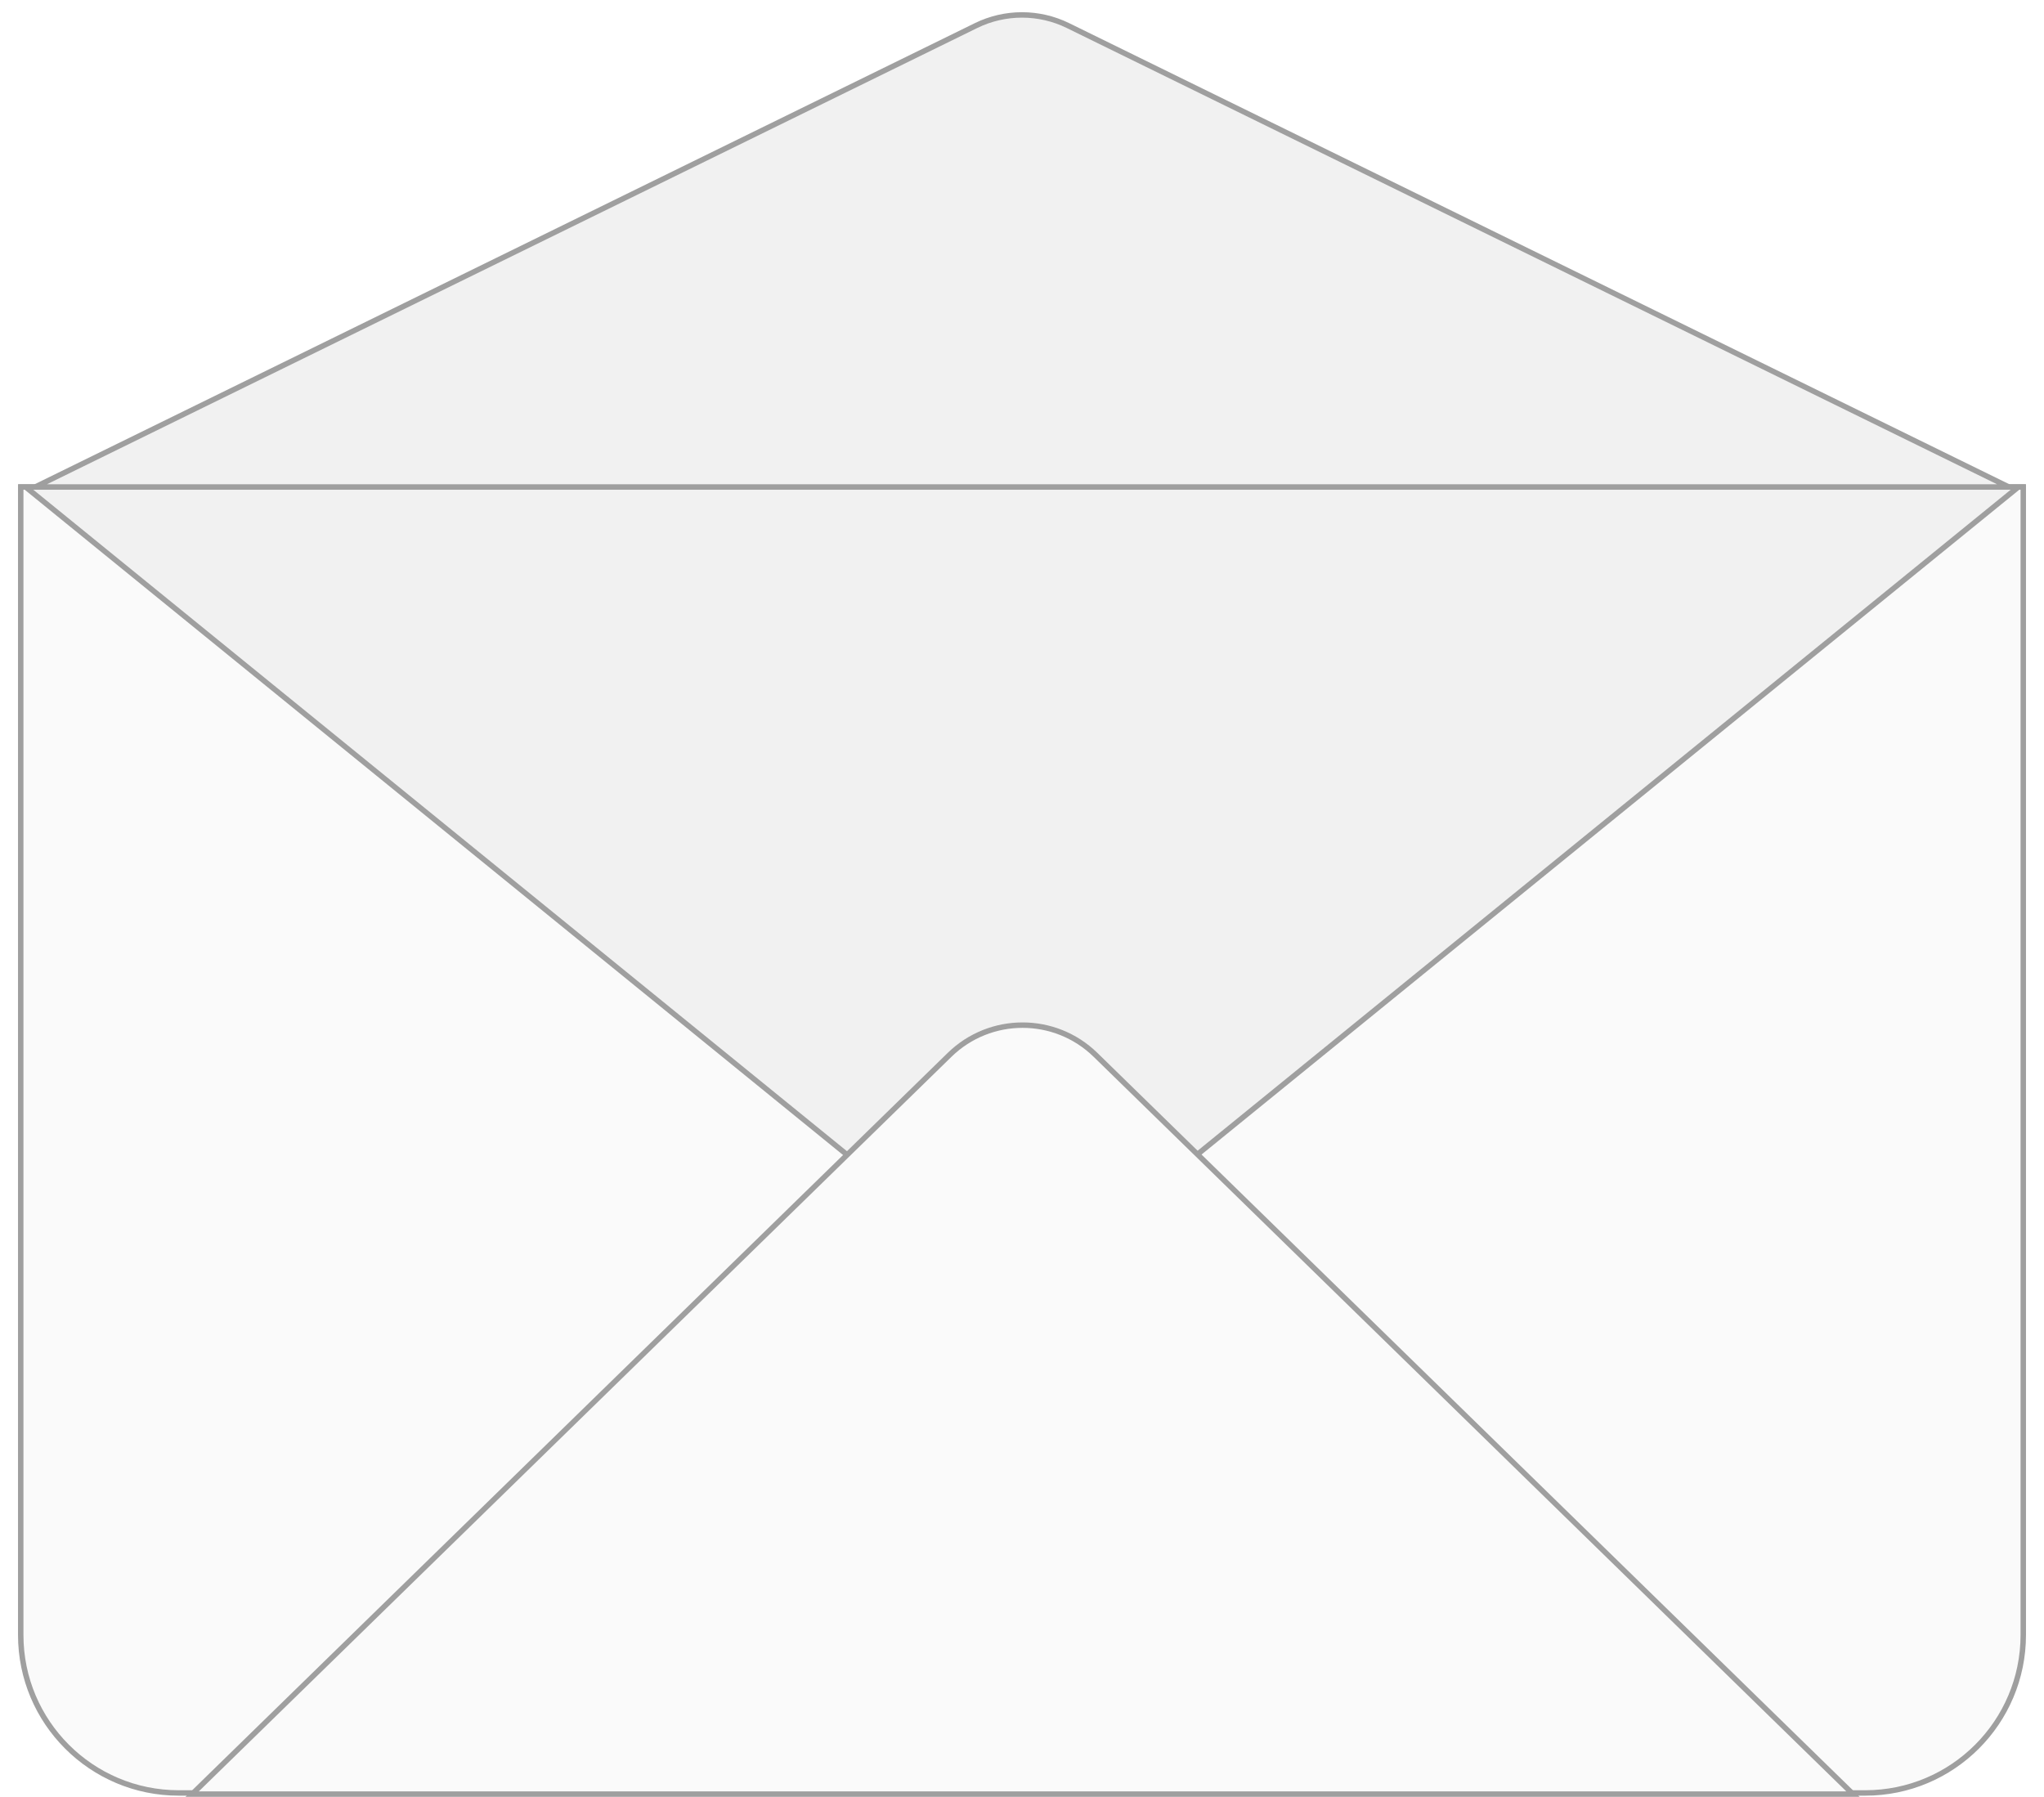
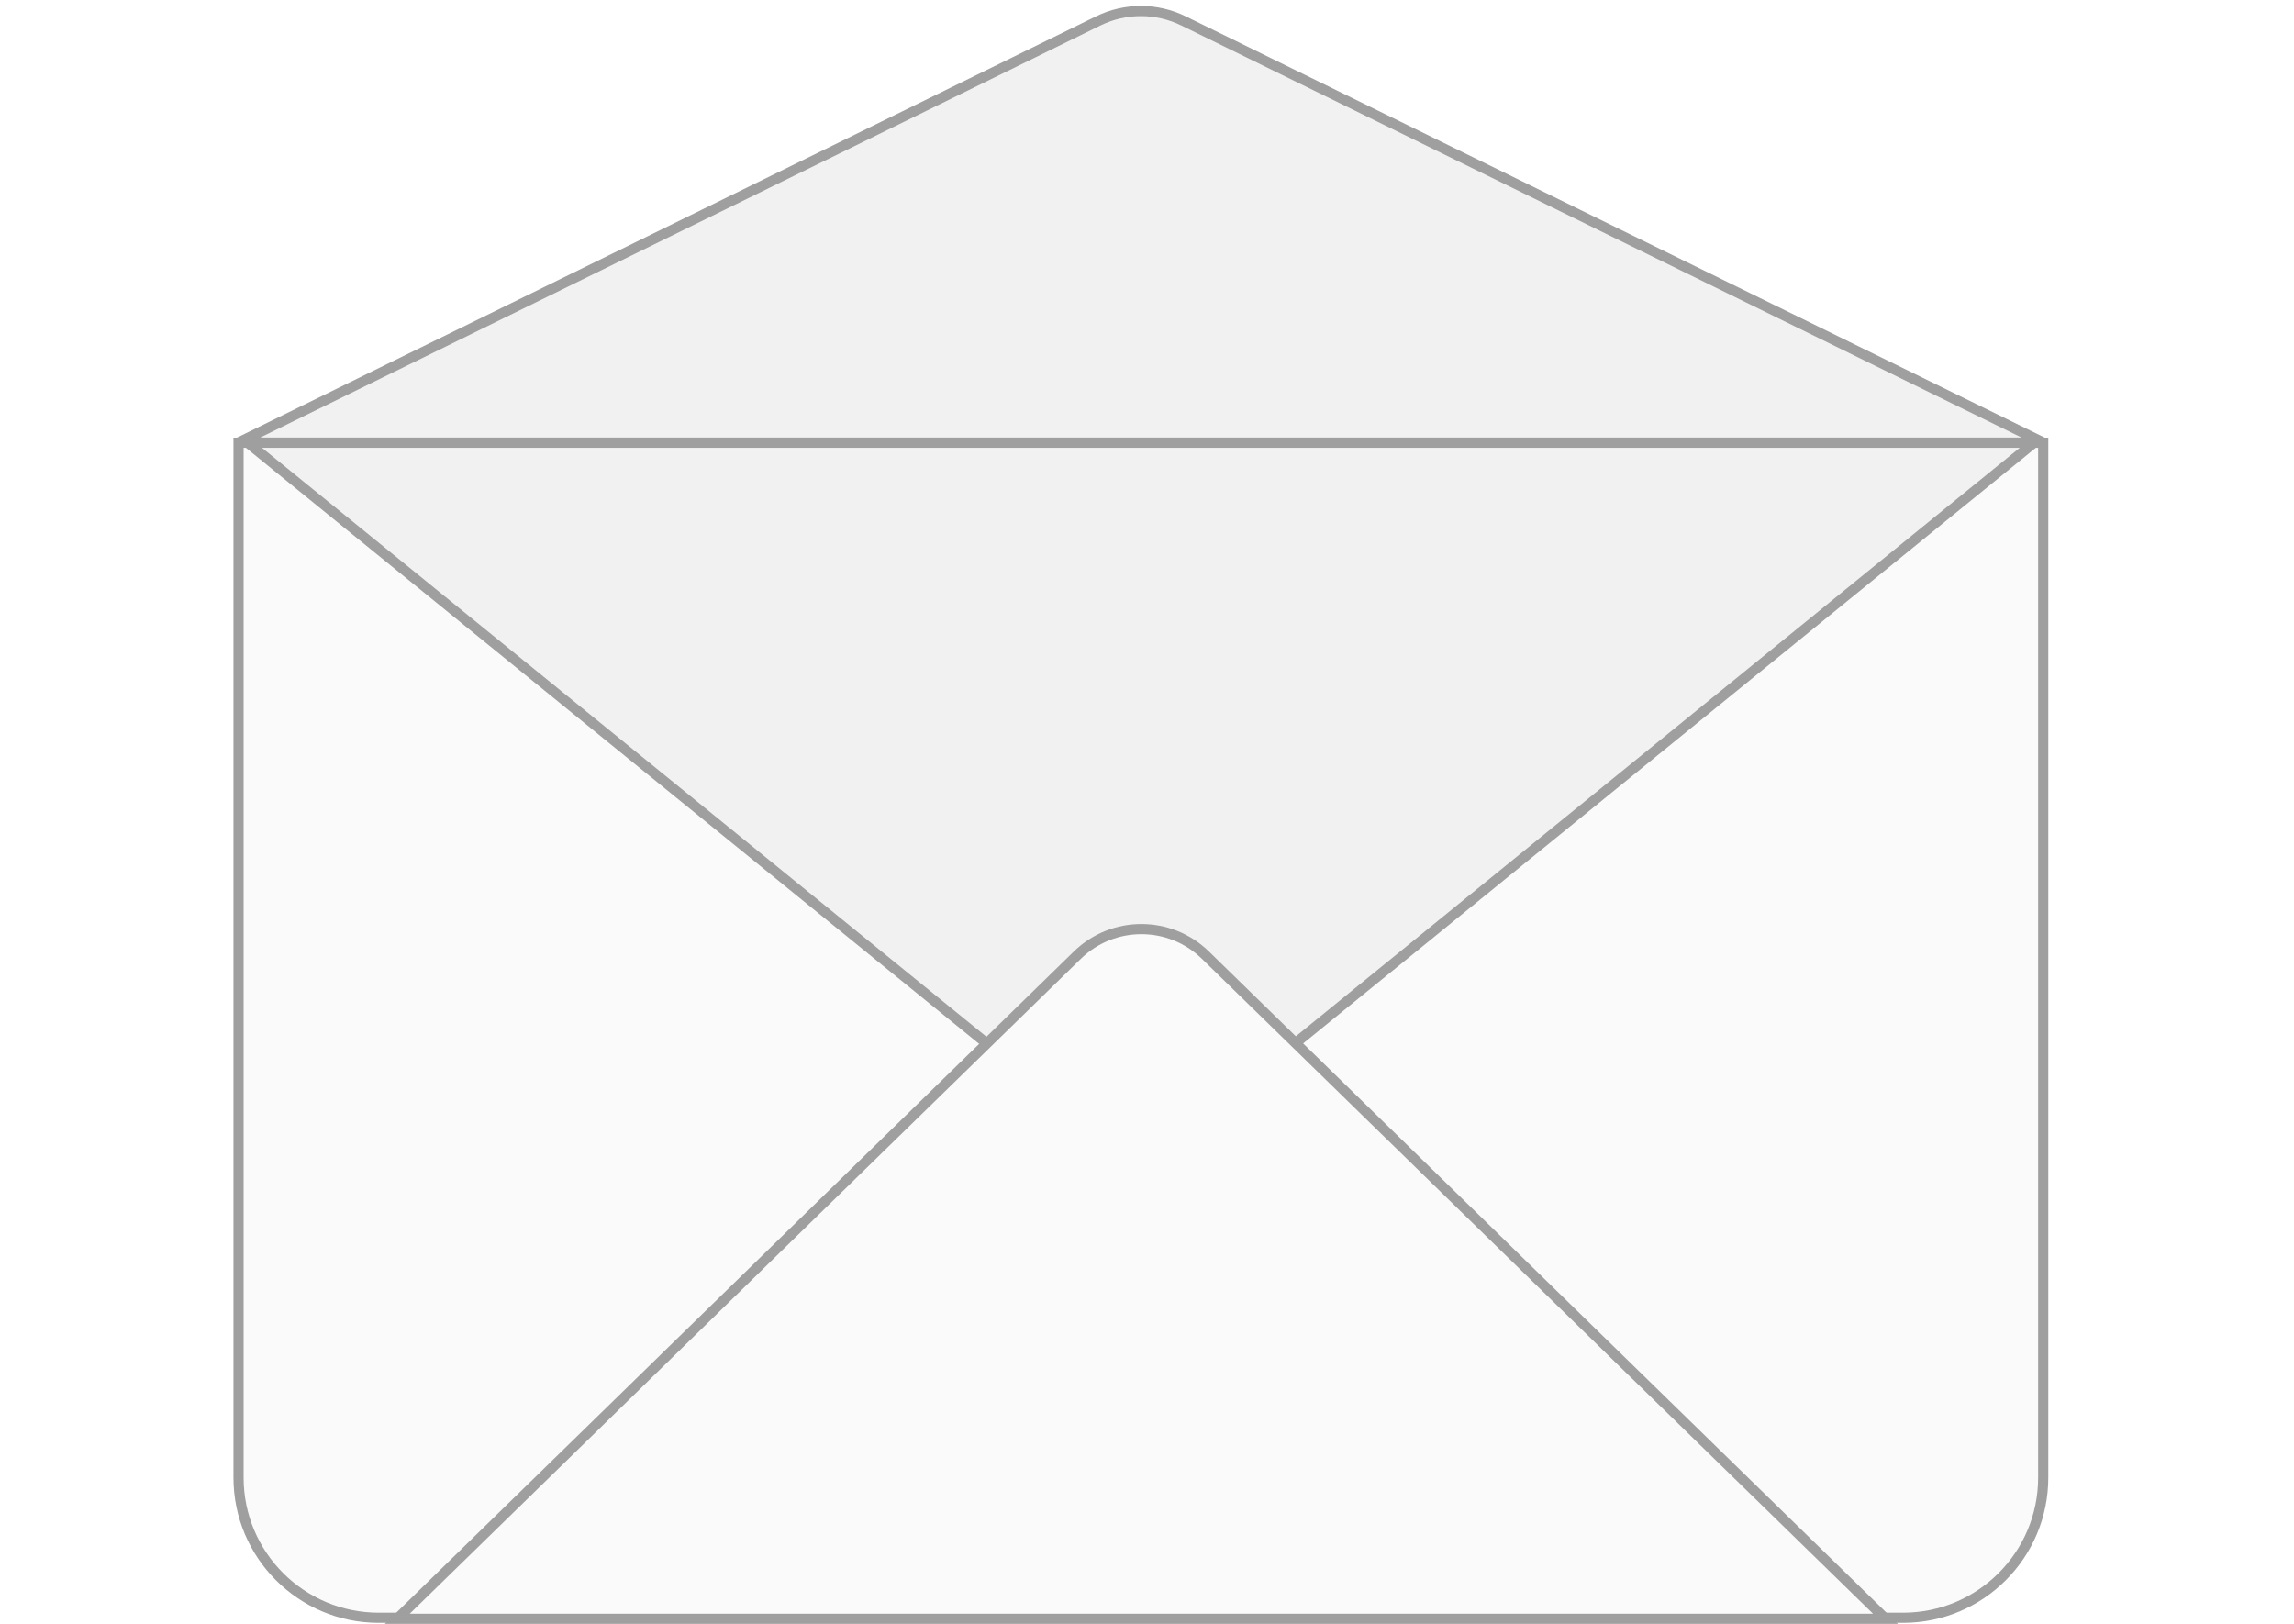
- <svg xmlns="http://www.w3.org/2000/svg" width="91" height="80" viewBox="0 0 91 80" fill="none">
-   <path d="M0.923 21.683H90.077V72.793C90.077 76.678 86.928 79.827 83.043 79.827H7.957C4.072 79.827 0.923 76.678 0.923 72.793V21.683Z" fill="#FAFAFA" stroke="#9F9F9F" stroke-width="0.242" />
-   <path d="M42.567 55.361L1.143 21.683H89.857L48.433 55.361C46.724 56.75 44.276 56.75 42.567 55.361Z" fill="#F1F1F1" stroke="#9F9F9F" stroke-width="0.242" />
-   <path d="M47.547 1.139L89.434 21.683L1.566 21.683L43.453 1.139C44.744 0.506 46.256 0.506 47.547 1.139Z" fill="#F1F1F1" stroke="#9F9F9F" stroke-width="0.242" />
-   <path d="M48.772 46.964L82.496 79.879L8.553 79.879L42.277 46.964C44.084 45.201 46.966 45.201 48.772 46.964Z" fill="#FAFAFA" stroke="#9F9F9F" stroke-width="0.242" />
+ <svg xmlns="http://www.w3.org/2000/svg" width="113" height="80" viewBox="0 0 113 80" fill="none">
+   <path d="M11.75 21.811H100.647V72.792C100.647 76.606 97.555 79.698 93.741 79.698H18.656C14.842 79.698 11.75 76.606 11.75 72.792V21.811Z" fill="#FAFAFA" stroke="#9F9F9F" stroke-width="0.5" />
+   <path d="M53.347 55.261L12.204 21.811H100.193L59.05 55.261C57.389 56.612 55.008 56.612 53.347 55.261Z" fill="#F1F1F1" stroke="#9F9F9F" stroke-width="0.5" />
+   <path d="M100.655 21.804L11.742 21.804L54.098 1.03C55.423 0.381 56.974 0.381 58.299 1.03L100.655 21.804Z" fill="#F1F1F1" stroke="#9F9F9F" stroke-width="0.5" />
+   <path d="M59.38 47.056L92.878 79.749L19.568 79.749L53.066 47.056C54.822 45.342 57.624 45.342 59.38 47.056Z" fill="#FAFAFA" stroke="#9F9F9F" stroke-width="0.5" />
</svg>
